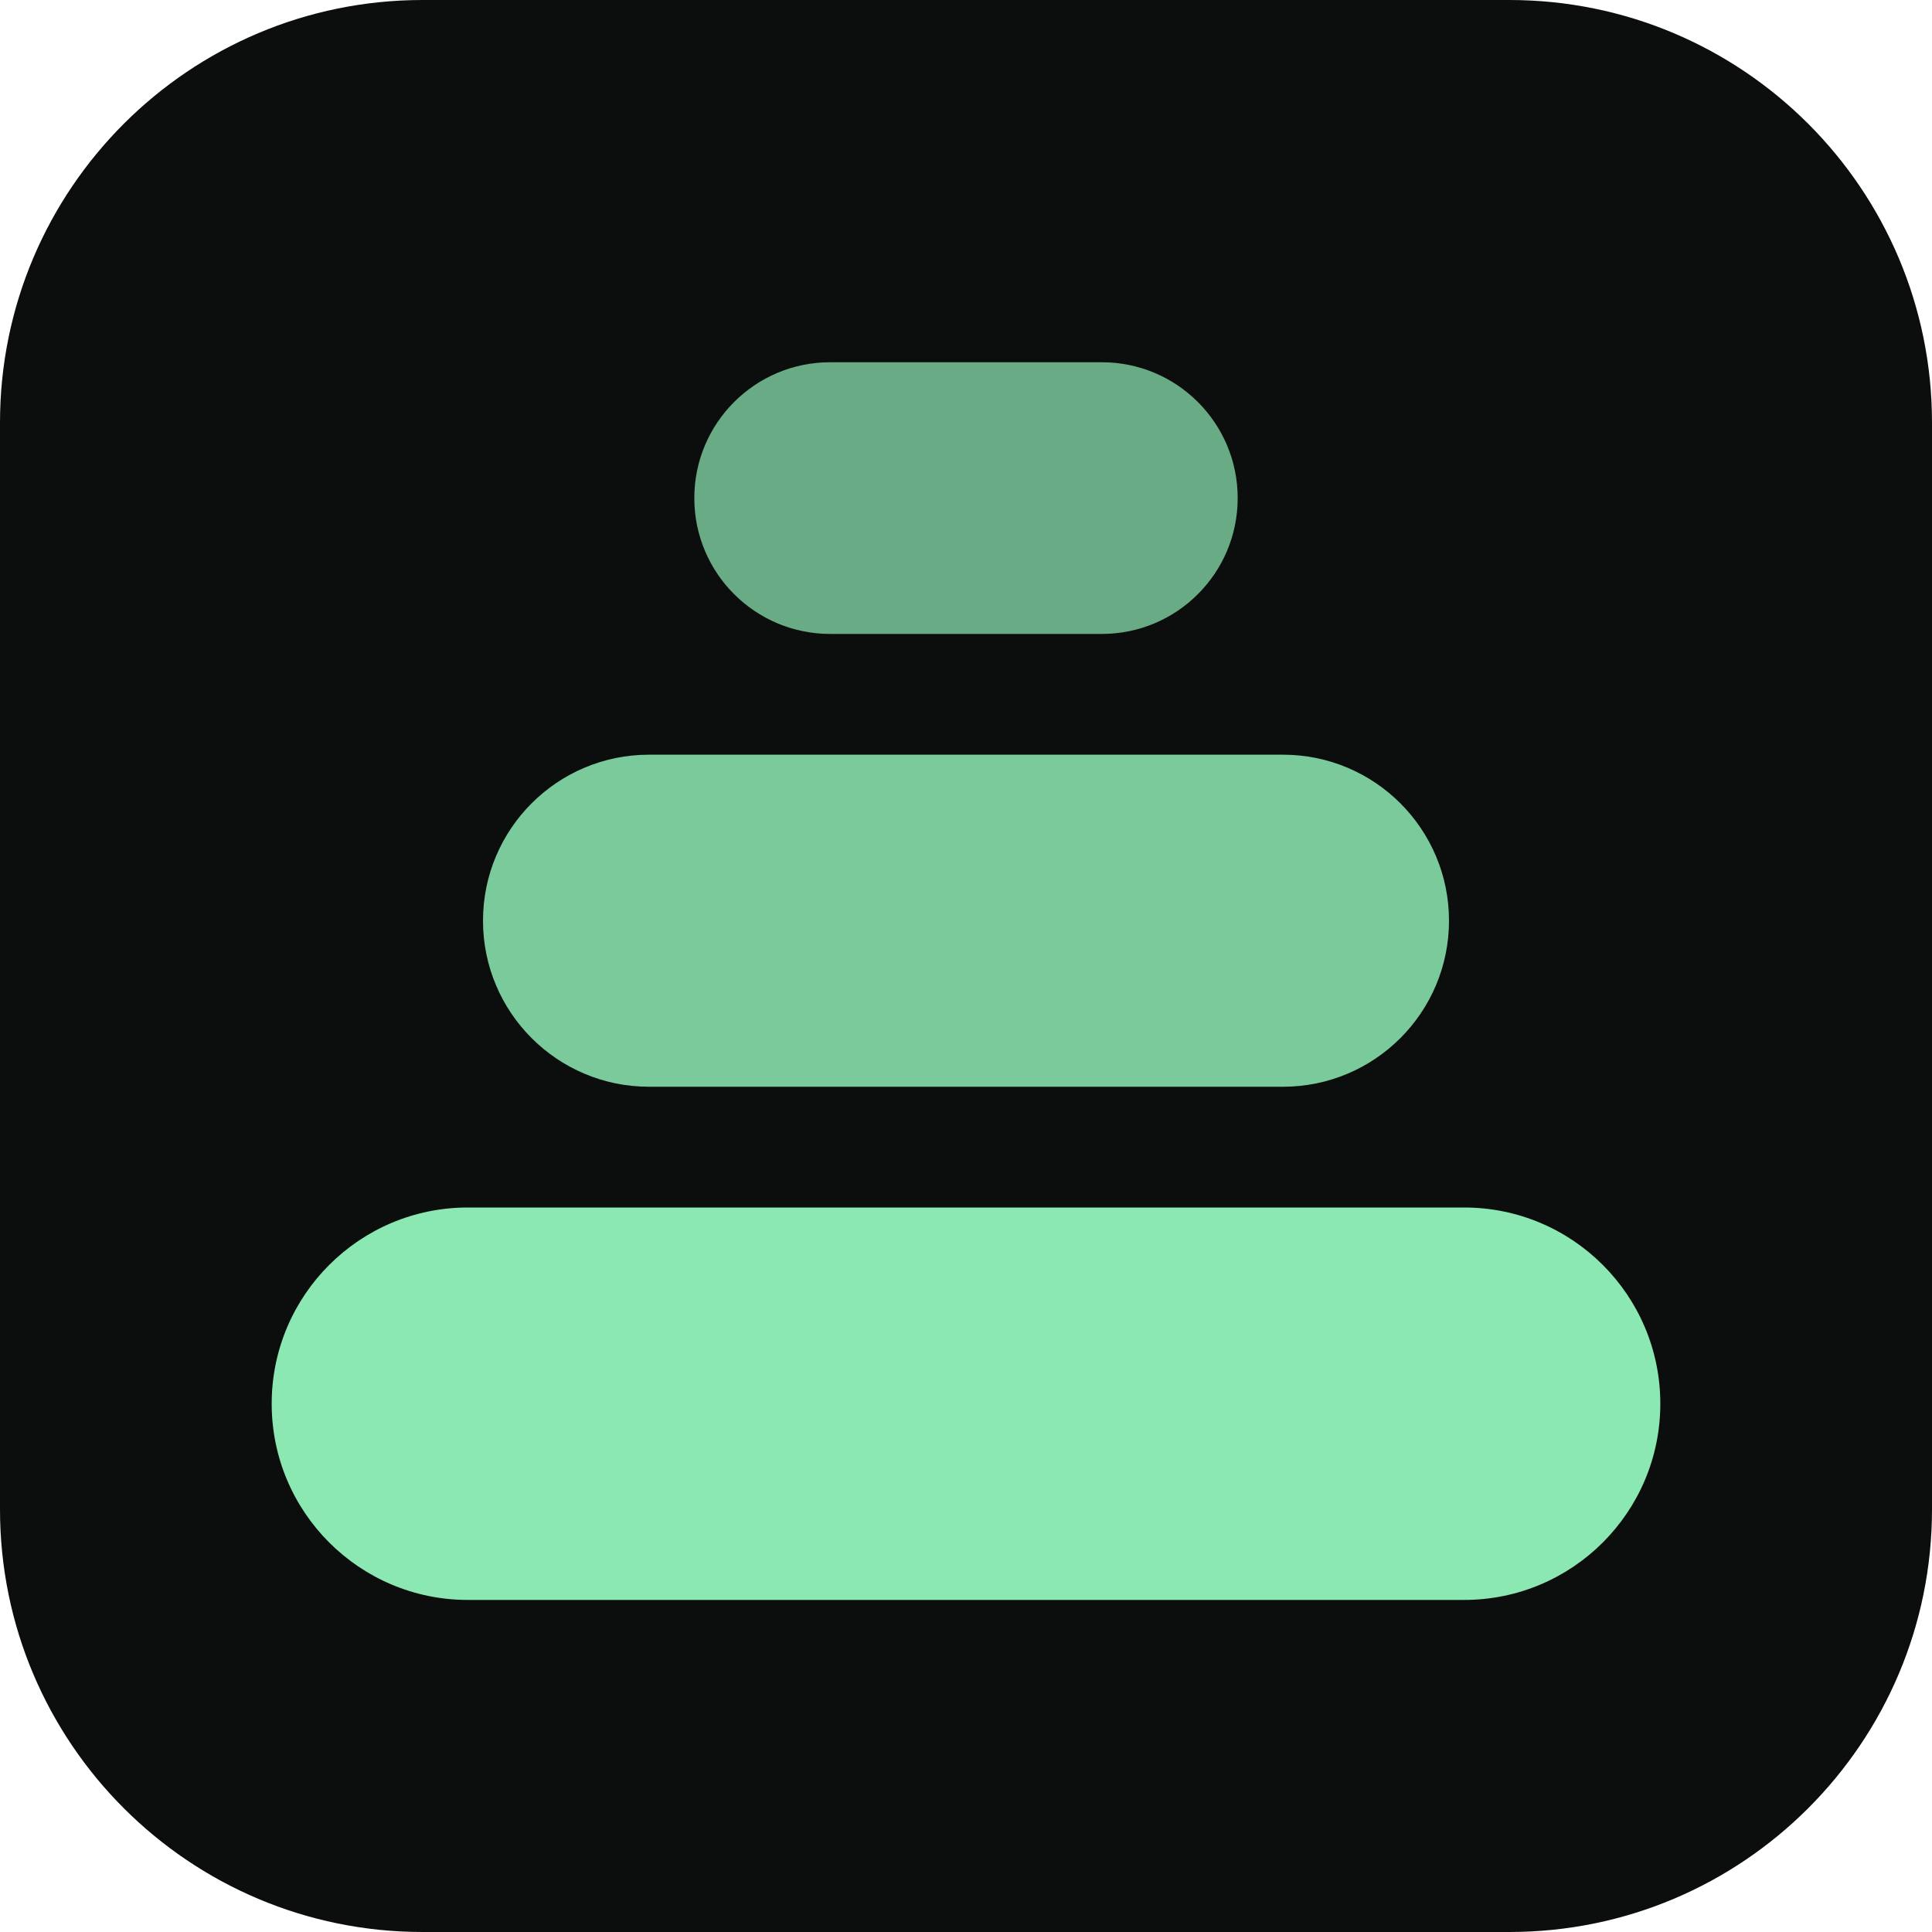
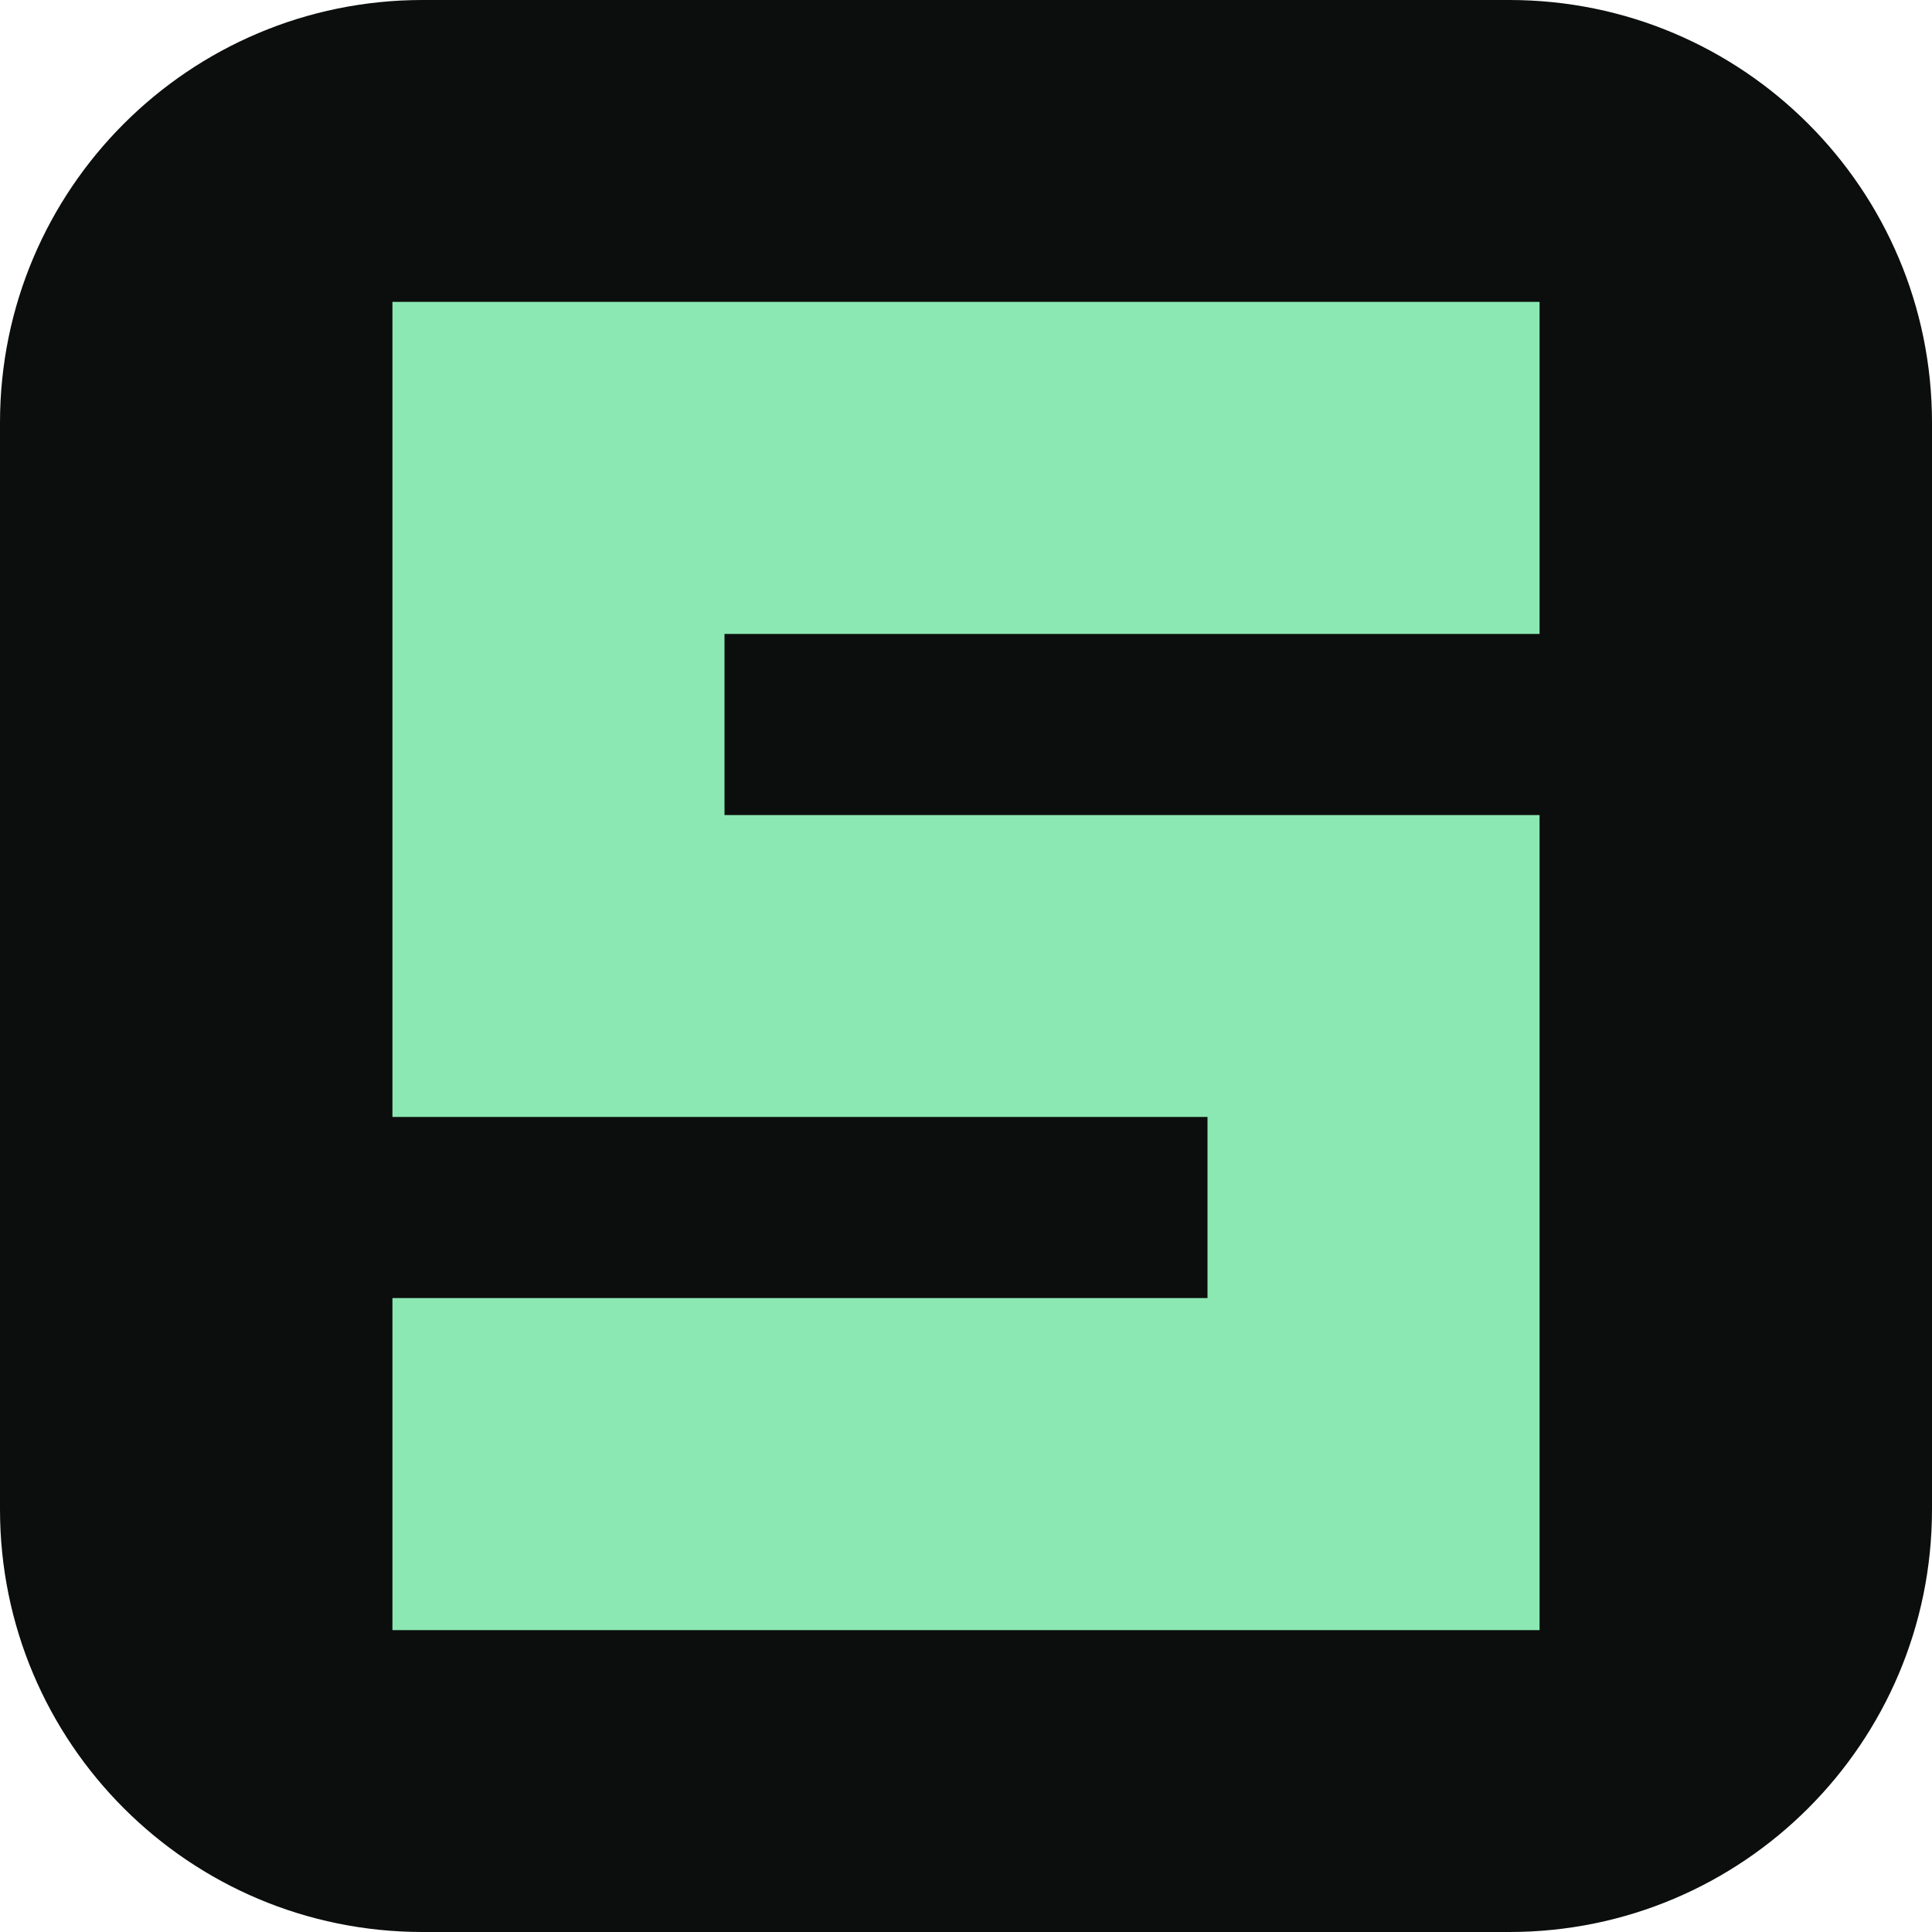
<svg xmlns="http://www.w3.org/2000/svg" viewBox="0 0 64 64">
  <rect width="64" height="64" rx="14" fill="#0b0e0c" />
-   <rect x="23" y="12" width="18" height="9" rx="4.5" fill="#8ce8b3" fill-opacity=".72" />
-   <rect x="16" y="25" width="32" height="11" rx="5.5" fill="#8ce8b3" fill-opacity=".86" />
-   <rect x="9" y="40" width="46" height="13" rx="6.5" fill="#8ce8b3" />
+   <path d="M13 10h38v11H24v6h27v27H13V43h27v-6H13V10Z" fill="#8ce8b3" fill-rule="evenodd" />
</svg>
